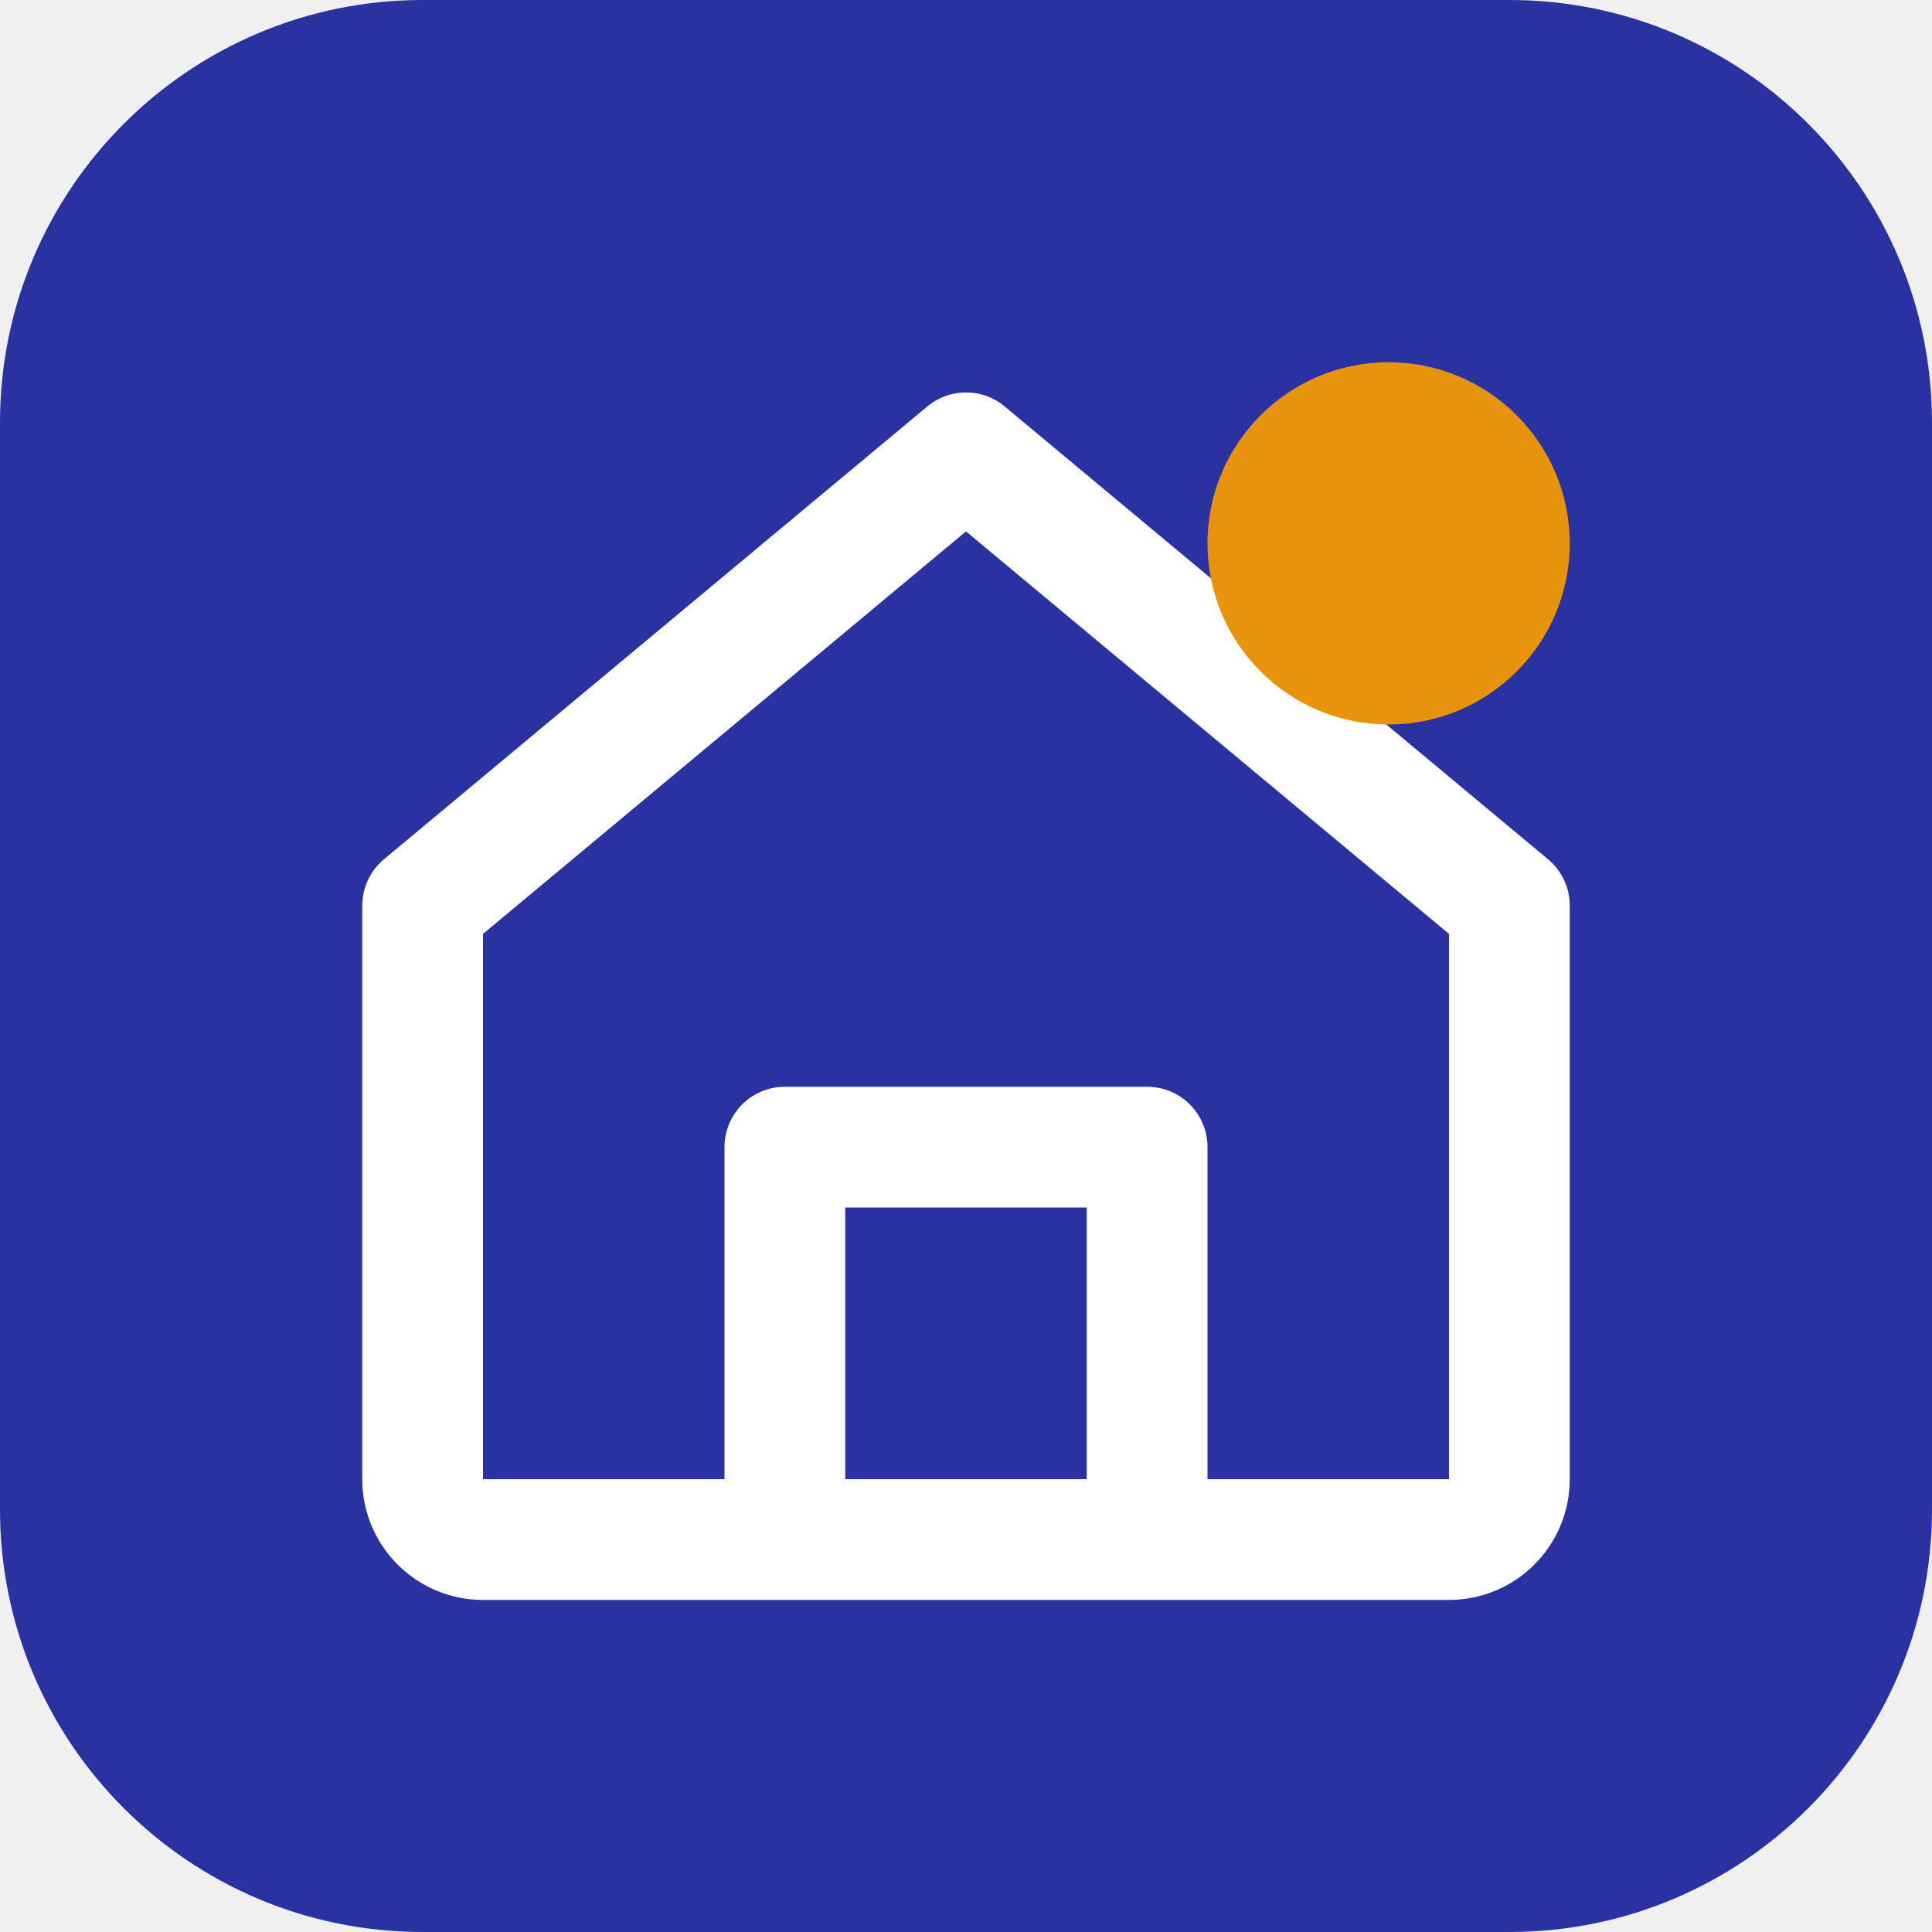
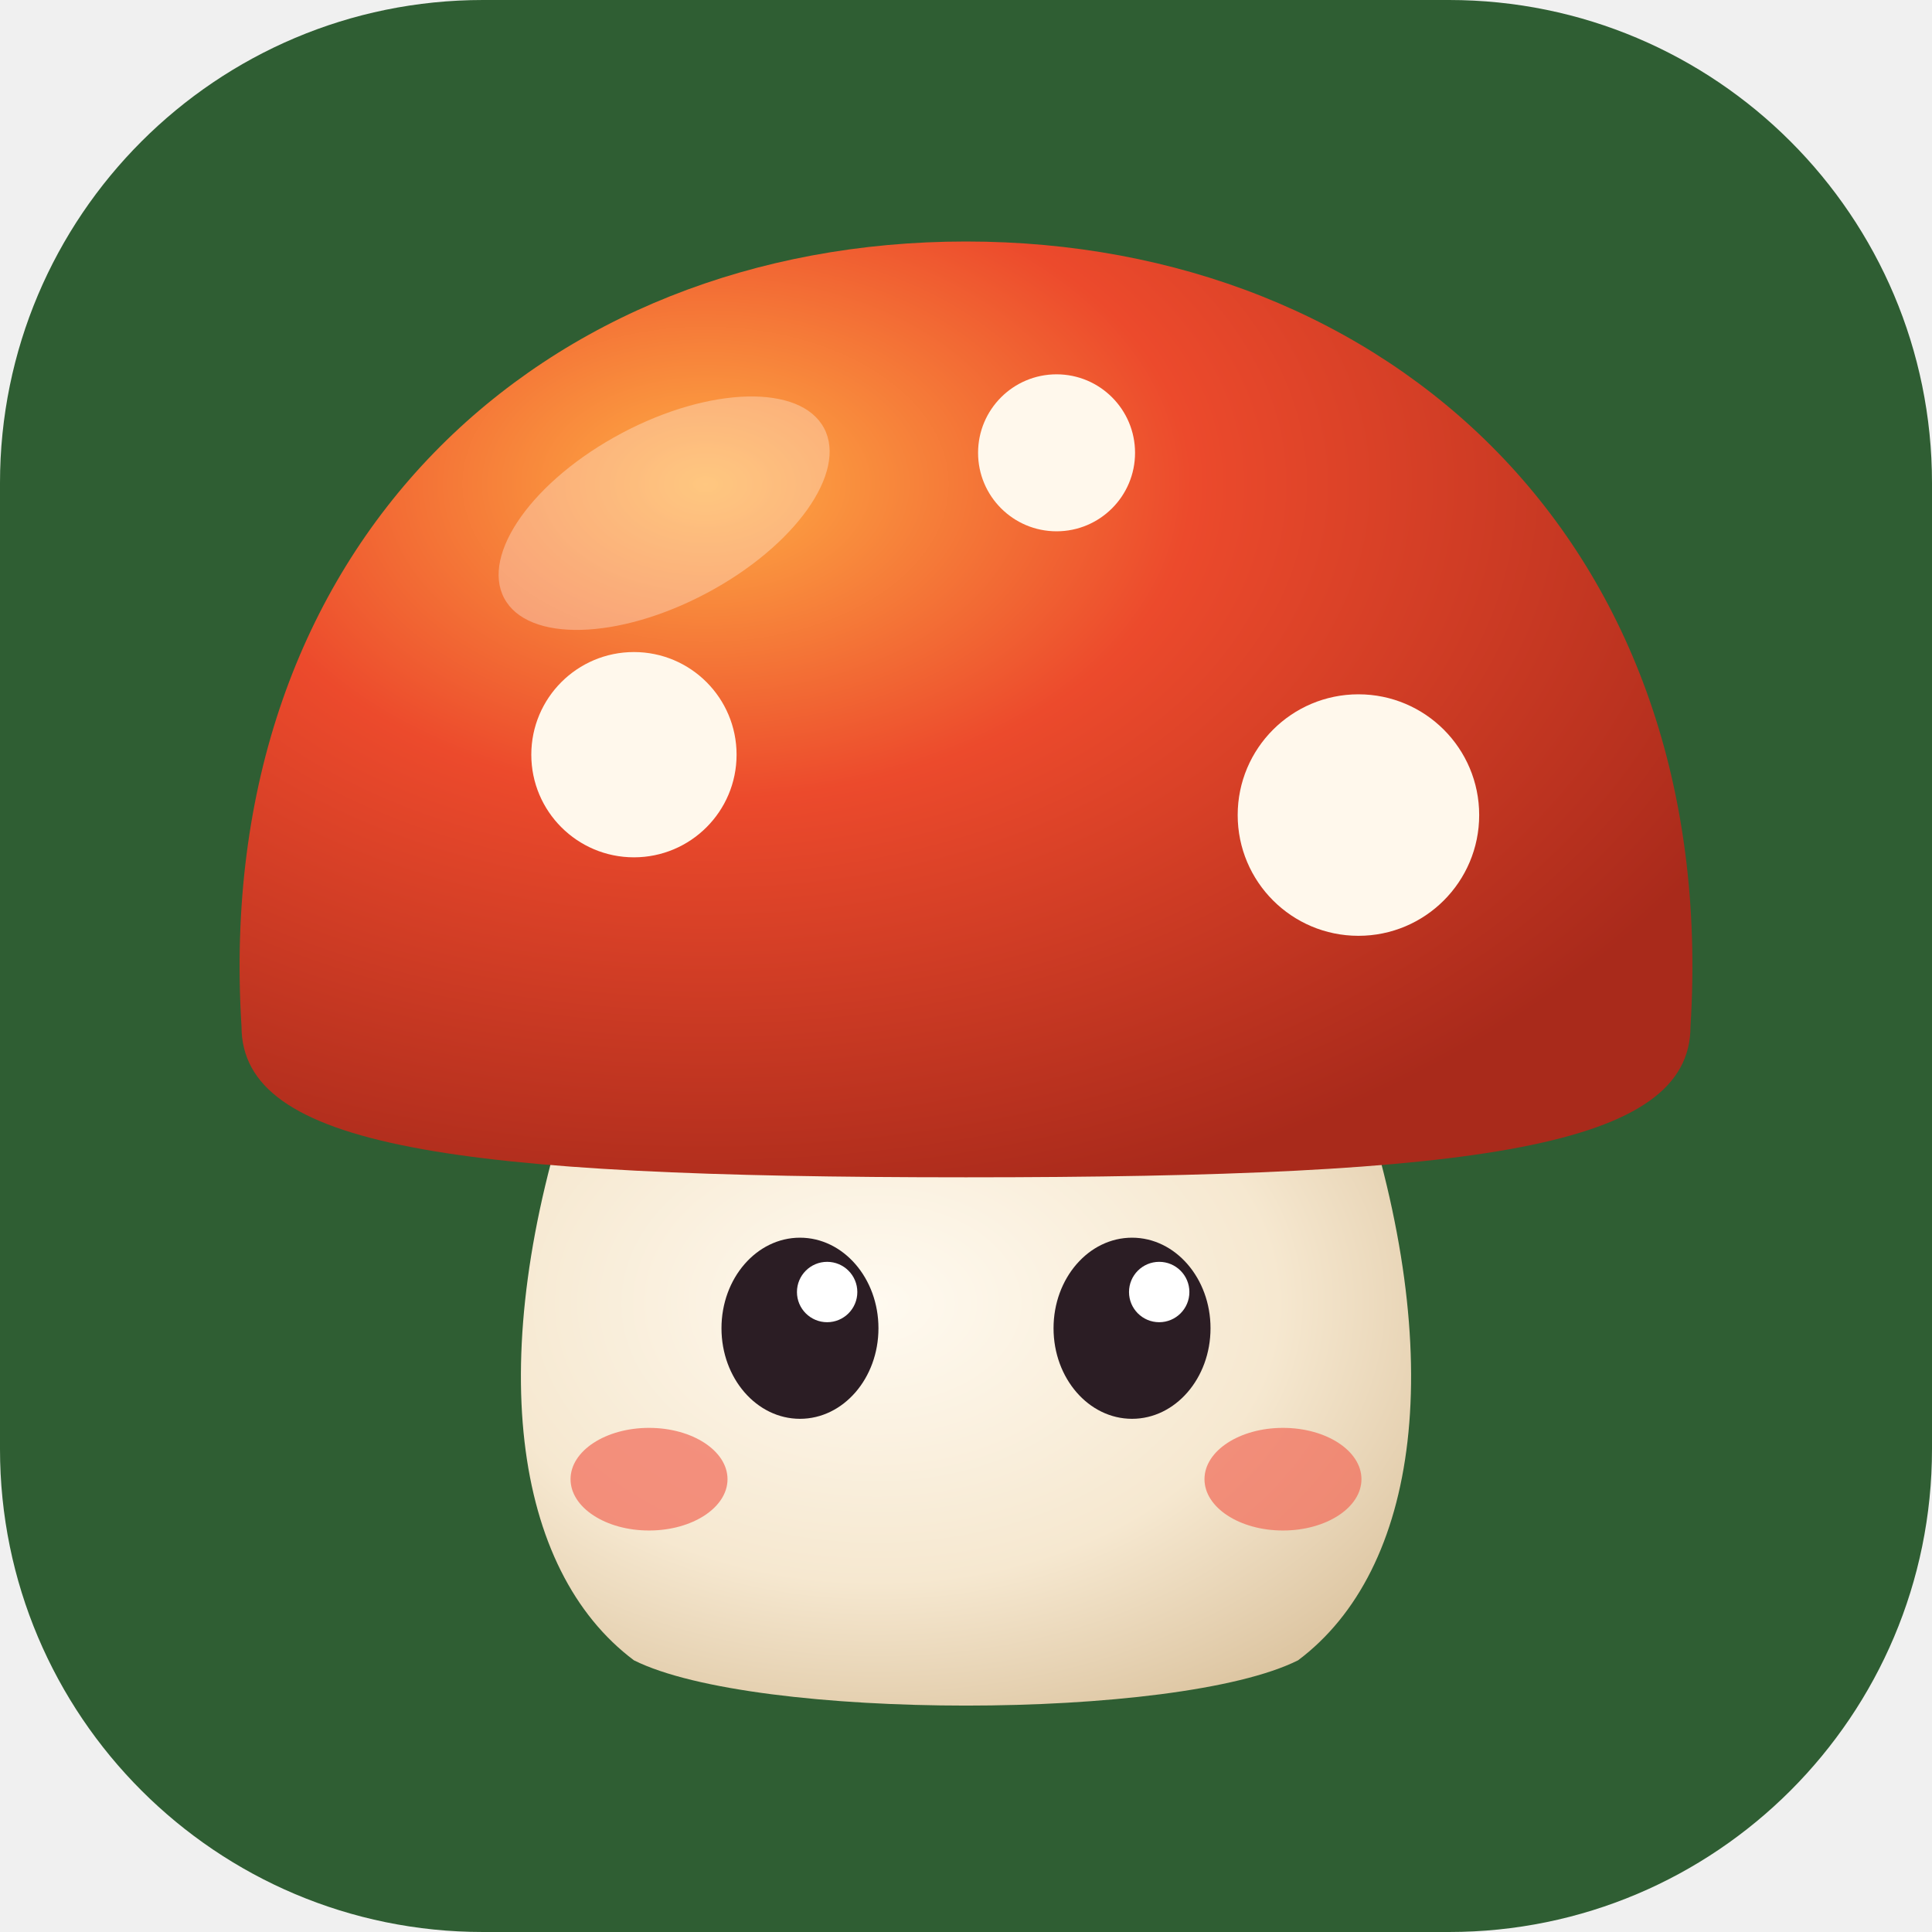
<svg xmlns="http://www.w3.org/2000/svg" viewBox="0 0 64 64">
-   <rect width="64" height="64" rx="14" fill="#2a31a0" />
-   <path d="M14 30 32 15l18 15v19a2 2 0 0 1-2 2H16a2 2 0 0 1-2-2z" fill="none" stroke="#fff" stroke-width="4" stroke-linejoin="round" />
-   <path d="M26 51V38h12v13" fill="none" stroke="#fff" stroke-width="4" stroke-linejoin="round" />
-   <circle cx="46" cy="18" r="6" fill="#e8930c" />
+   <defs>
+     <radialGradient id="c" cx="32%" cy="26%" r="80%">
+       <stop offset="0" stop-color="#ffad45" />
+       <stop offset=".42" stop-color="#ec4a2c" />
+       <stop offset="1" stop-color="#a92a1b" />
+     </radialGradient>
+     <radialGradient id="b" cx="40%" cy="35%" r="75%">
+       <stop offset="0" stop-color="#fffaf0" />
+       <stop offset=".6" stop-color="#f6e8d0" />
+       <stop offset="1" stop-color="#dcc4a0" />
+     </radialGradient>
+   </defs>
+   <rect width="64" height="64" rx="16" fill="#2f5e33" />
+   <path d="M19 36c-3 9-2 16 2 19 4 2 18 2 22 0 4-3 5-10 2-19z" fill="url(#b)" />
+   <ellipse cx="26.5" cy="44" rx="2.6" ry="3" fill="#2b1d24" />
+   <ellipse cx="37.5" cy="44" rx="2.6" ry="3" fill="#2b1d24" />
+   <circle cx="27.4" cy="42.8" r="1" fill="#fff" />
+   <circle cx="38.4" cy="42.8" r="1" fill="#fff" />
+   <ellipse cx="21.5" cy="49" rx="2.6" ry="1.7" fill="#f2705e" opacity=".75" />
+   <ellipse cx="42.5" cy="49" rx="2.6" ry="1.7" fill="#f2705e" opacity=".75" />
+   <path d="M8 34C7 18 18 8 32 8s25 10 24 26c0 4-7 5-24 5S8 38 8 34z" fill="url(#c)" />
+   <ellipse cx="22" cy="17" rx="6" ry="3" transform="rotate(-28 22 17)" fill="#fff" opacity=".32" />
+   <circle cx="21" cy="25" r="3.4" fill="#fff8ec" />
+   <circle cx="35" cy="15" r="2.6" fill="#fff8ec" />
+   <circle cx="45" cy="27" r="4" fill="#fff8ec" />
</svg>
